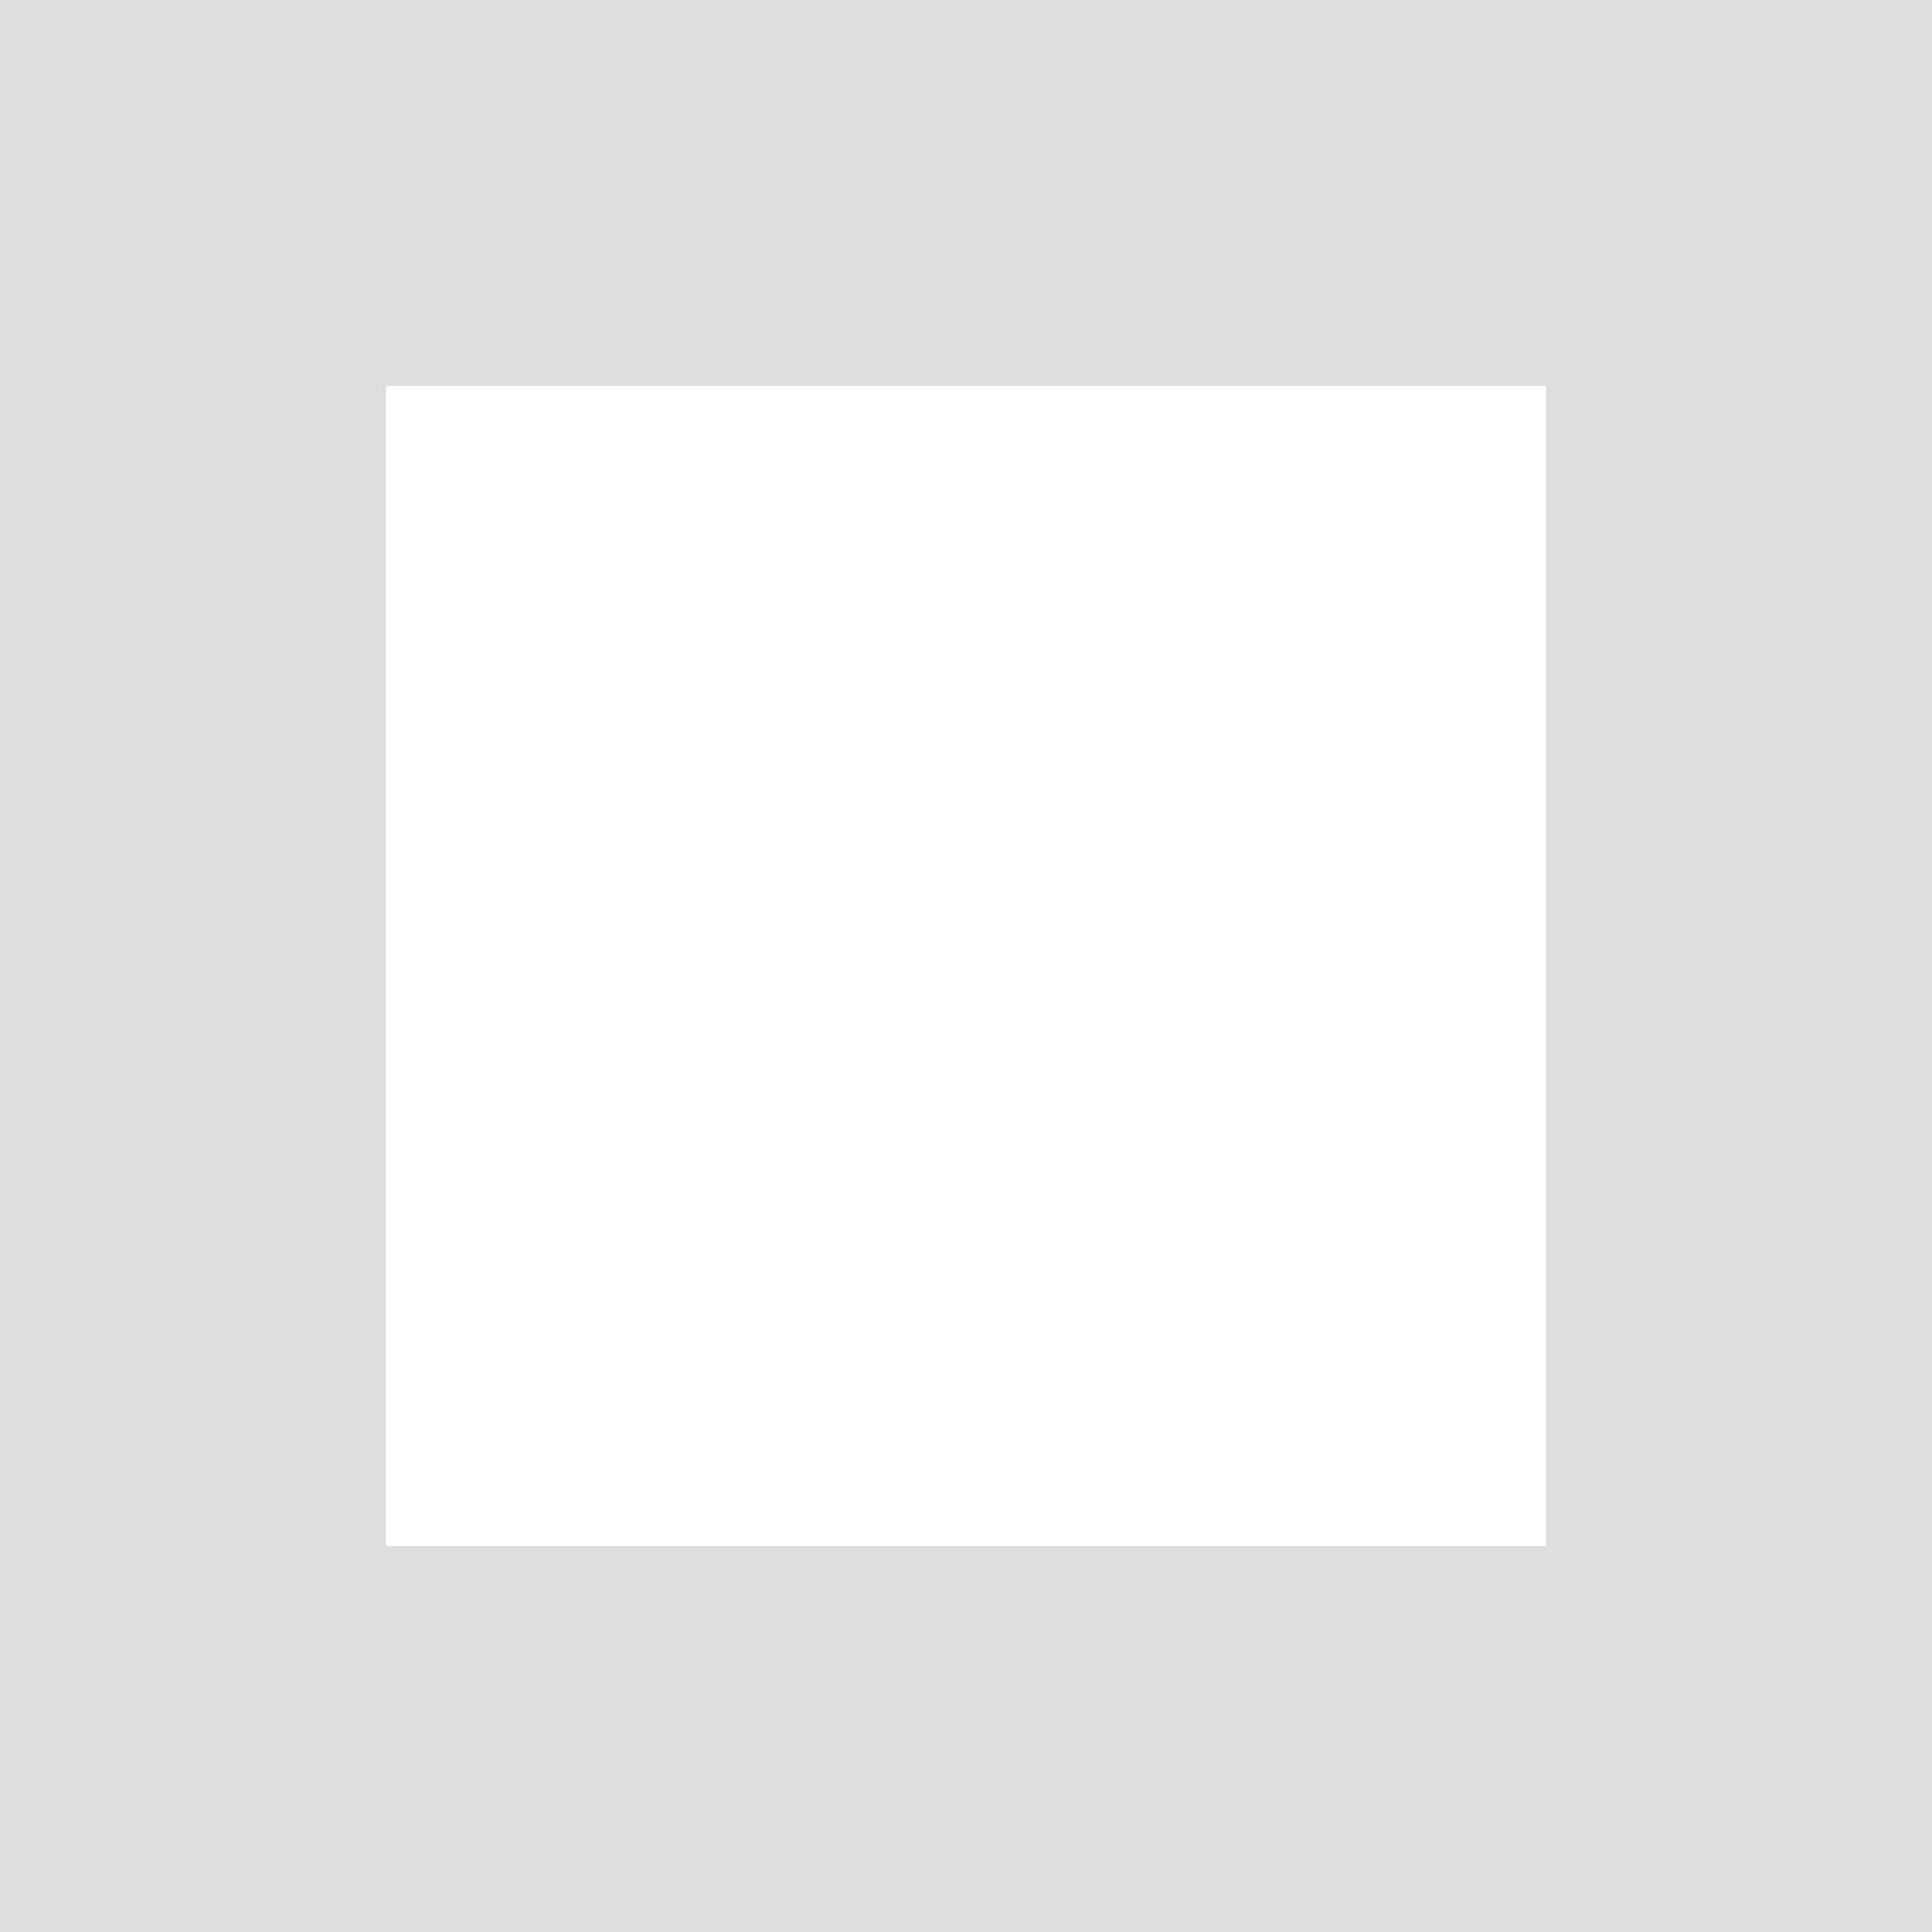
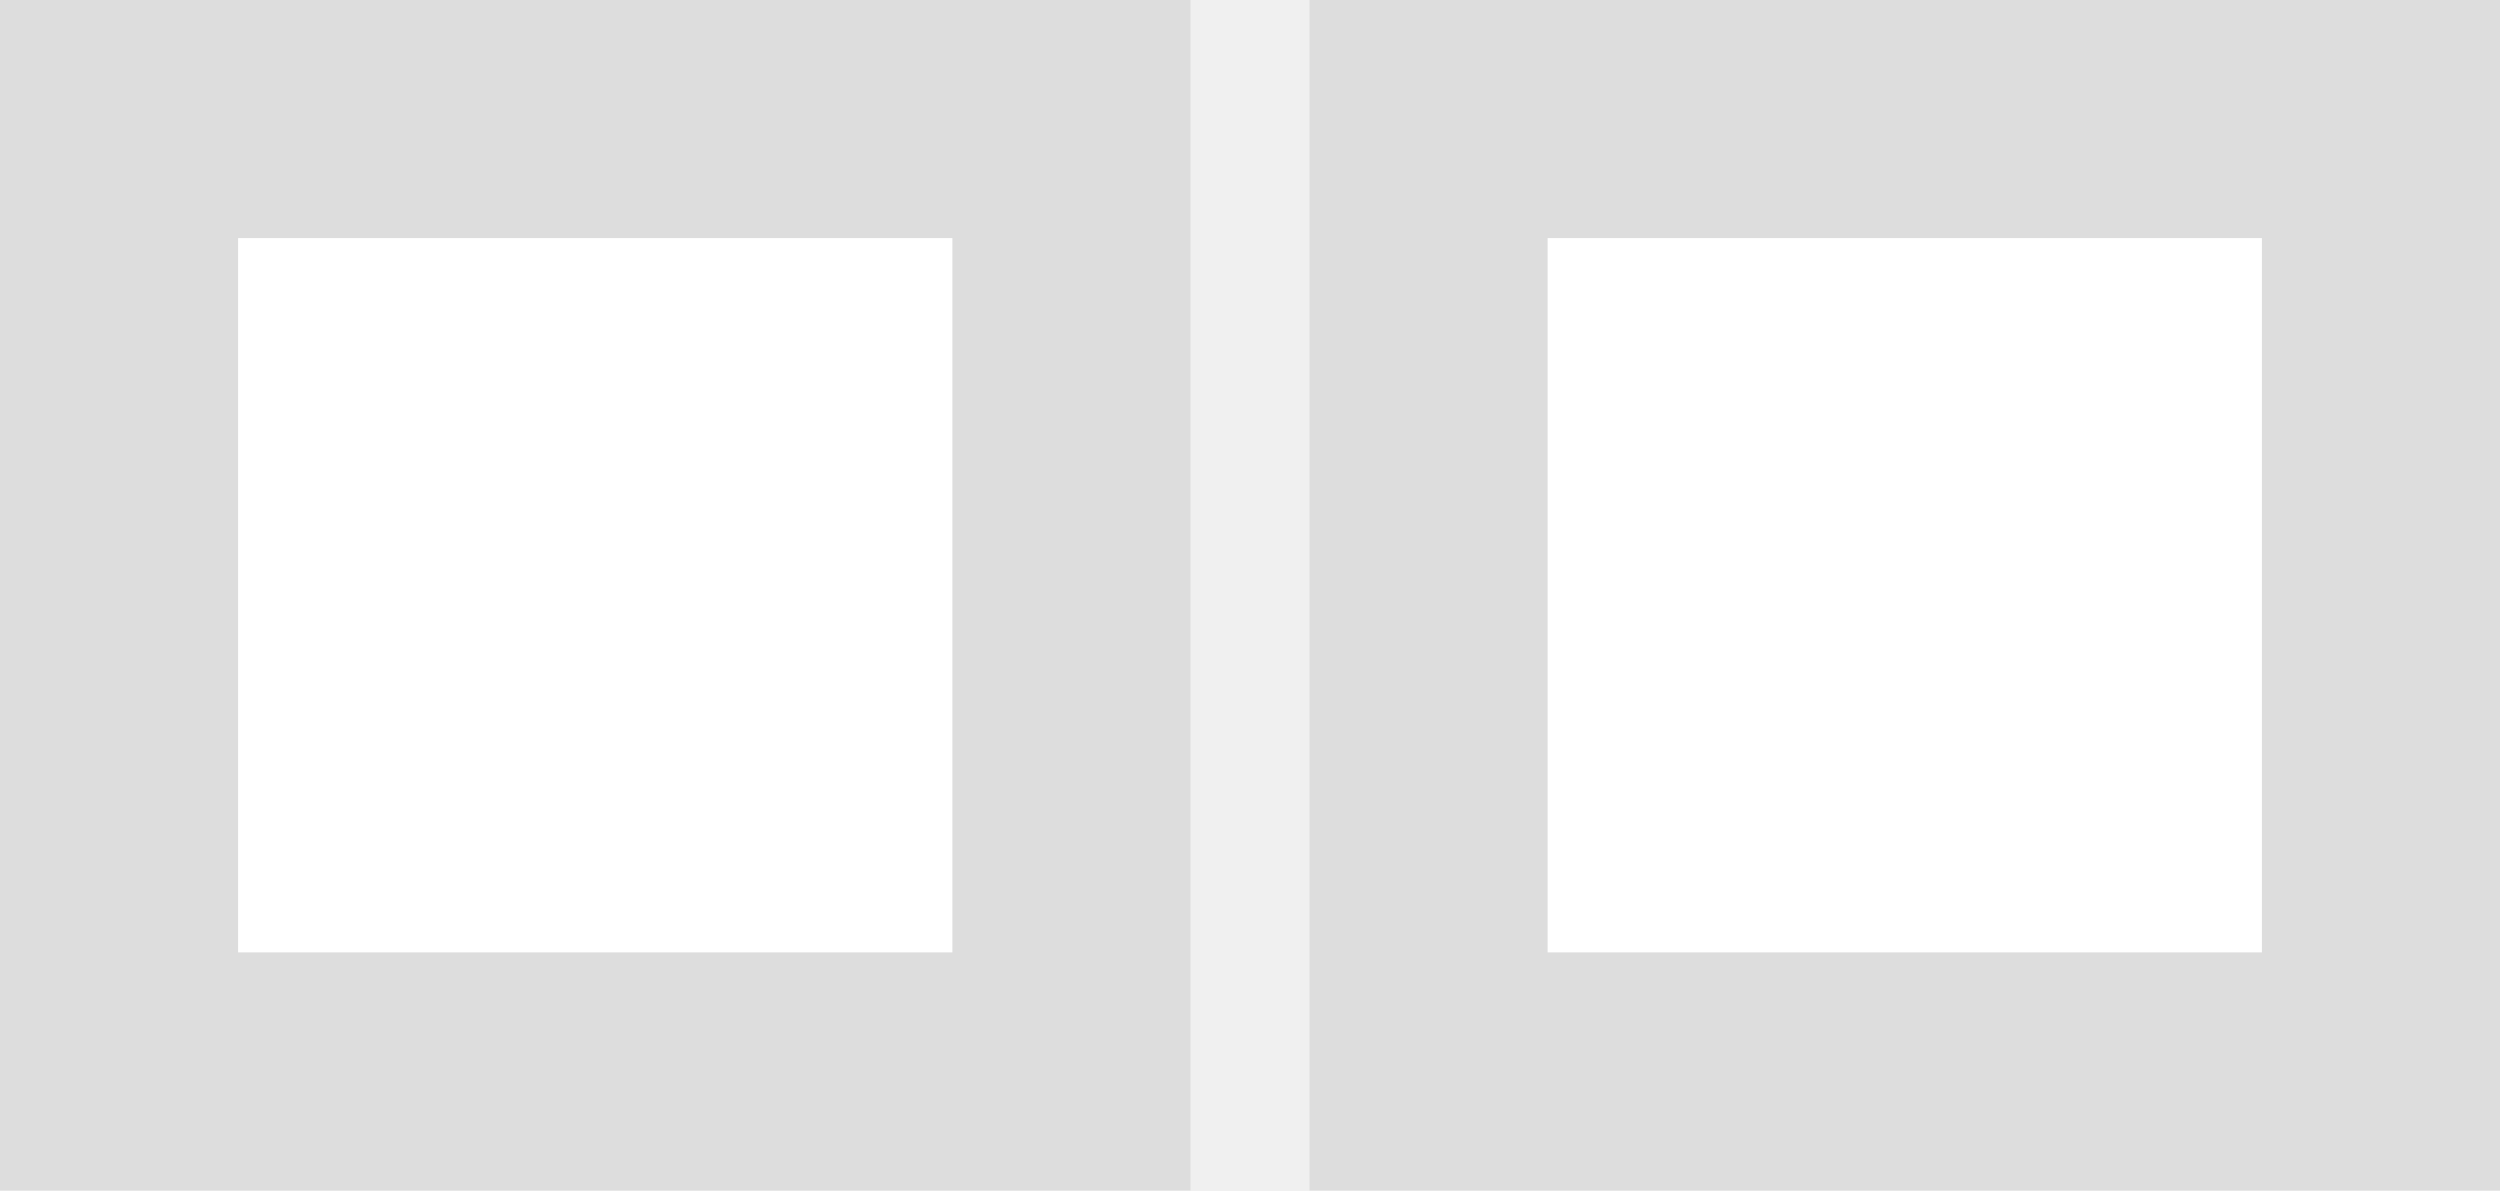
- <svg xmlns="http://www.w3.org/2000/svg" version="1.1" id="Layer_1" x="0px" y="0px" viewBox="0 0 100 100" style="enable-background:new 0 0 100 100;" xml:space="preserve">
+ <svg xmlns="http://www.w3.org/2000/svg" version="1.1" id="Layer_1" x="0px" y="0px" viewBox="0 0 210 100" style="enable-background:new 0 0 210 100;" xml:space="preserve">
  <style type="text/css">
	.st0{fill:#FFFFFF;}
	.st1{fill:none;stroke:#DDDDDD;stroke-width:20;stroke-miterlimit:10;}
+ 	.st2{fill:#FFFFFF;stroke:#DDDDDD;stroke-width:20;stroke-miterlimit:10;}
</style>
  <rect id="_x23_fill" x="10" y="10" class="st0" width="80" height="80" />
  <rect id="_x23_stroke" x="10" y="10" class="st1" width="80" height="80" />
+   <rect id="_x23_both" x="120" y="10" class="st2" width="80" height="80" />
</svg>
